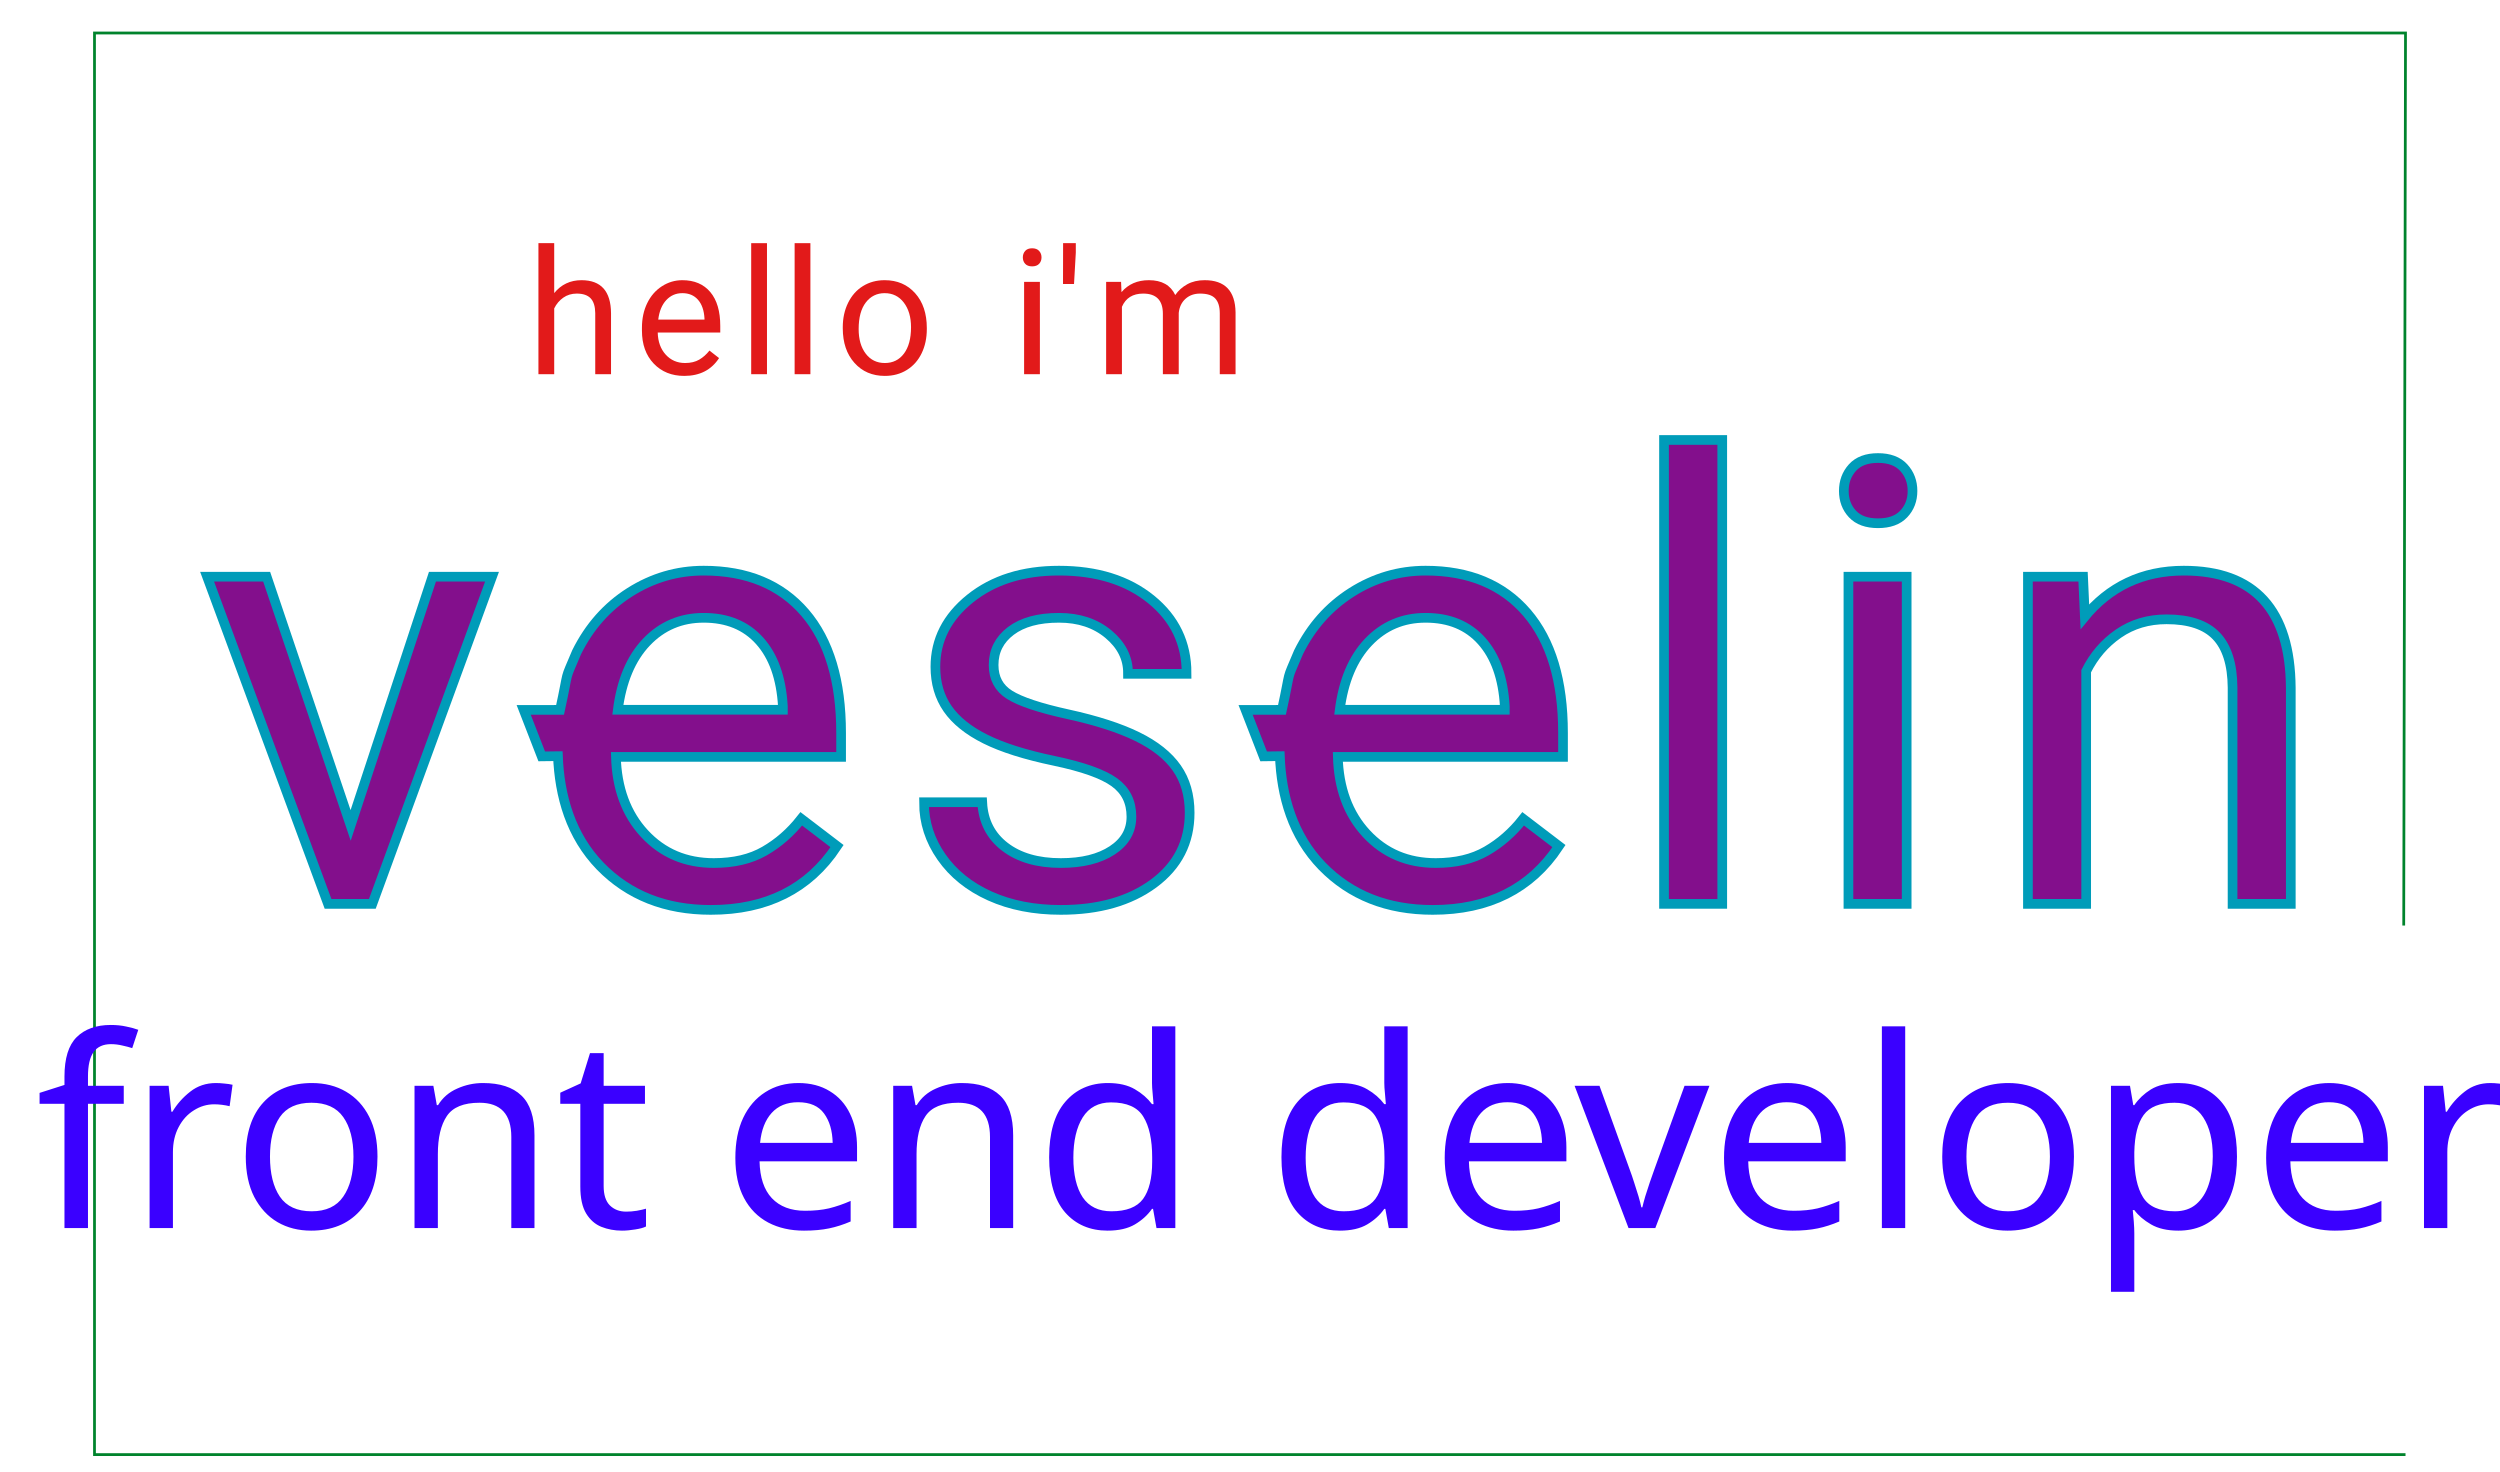
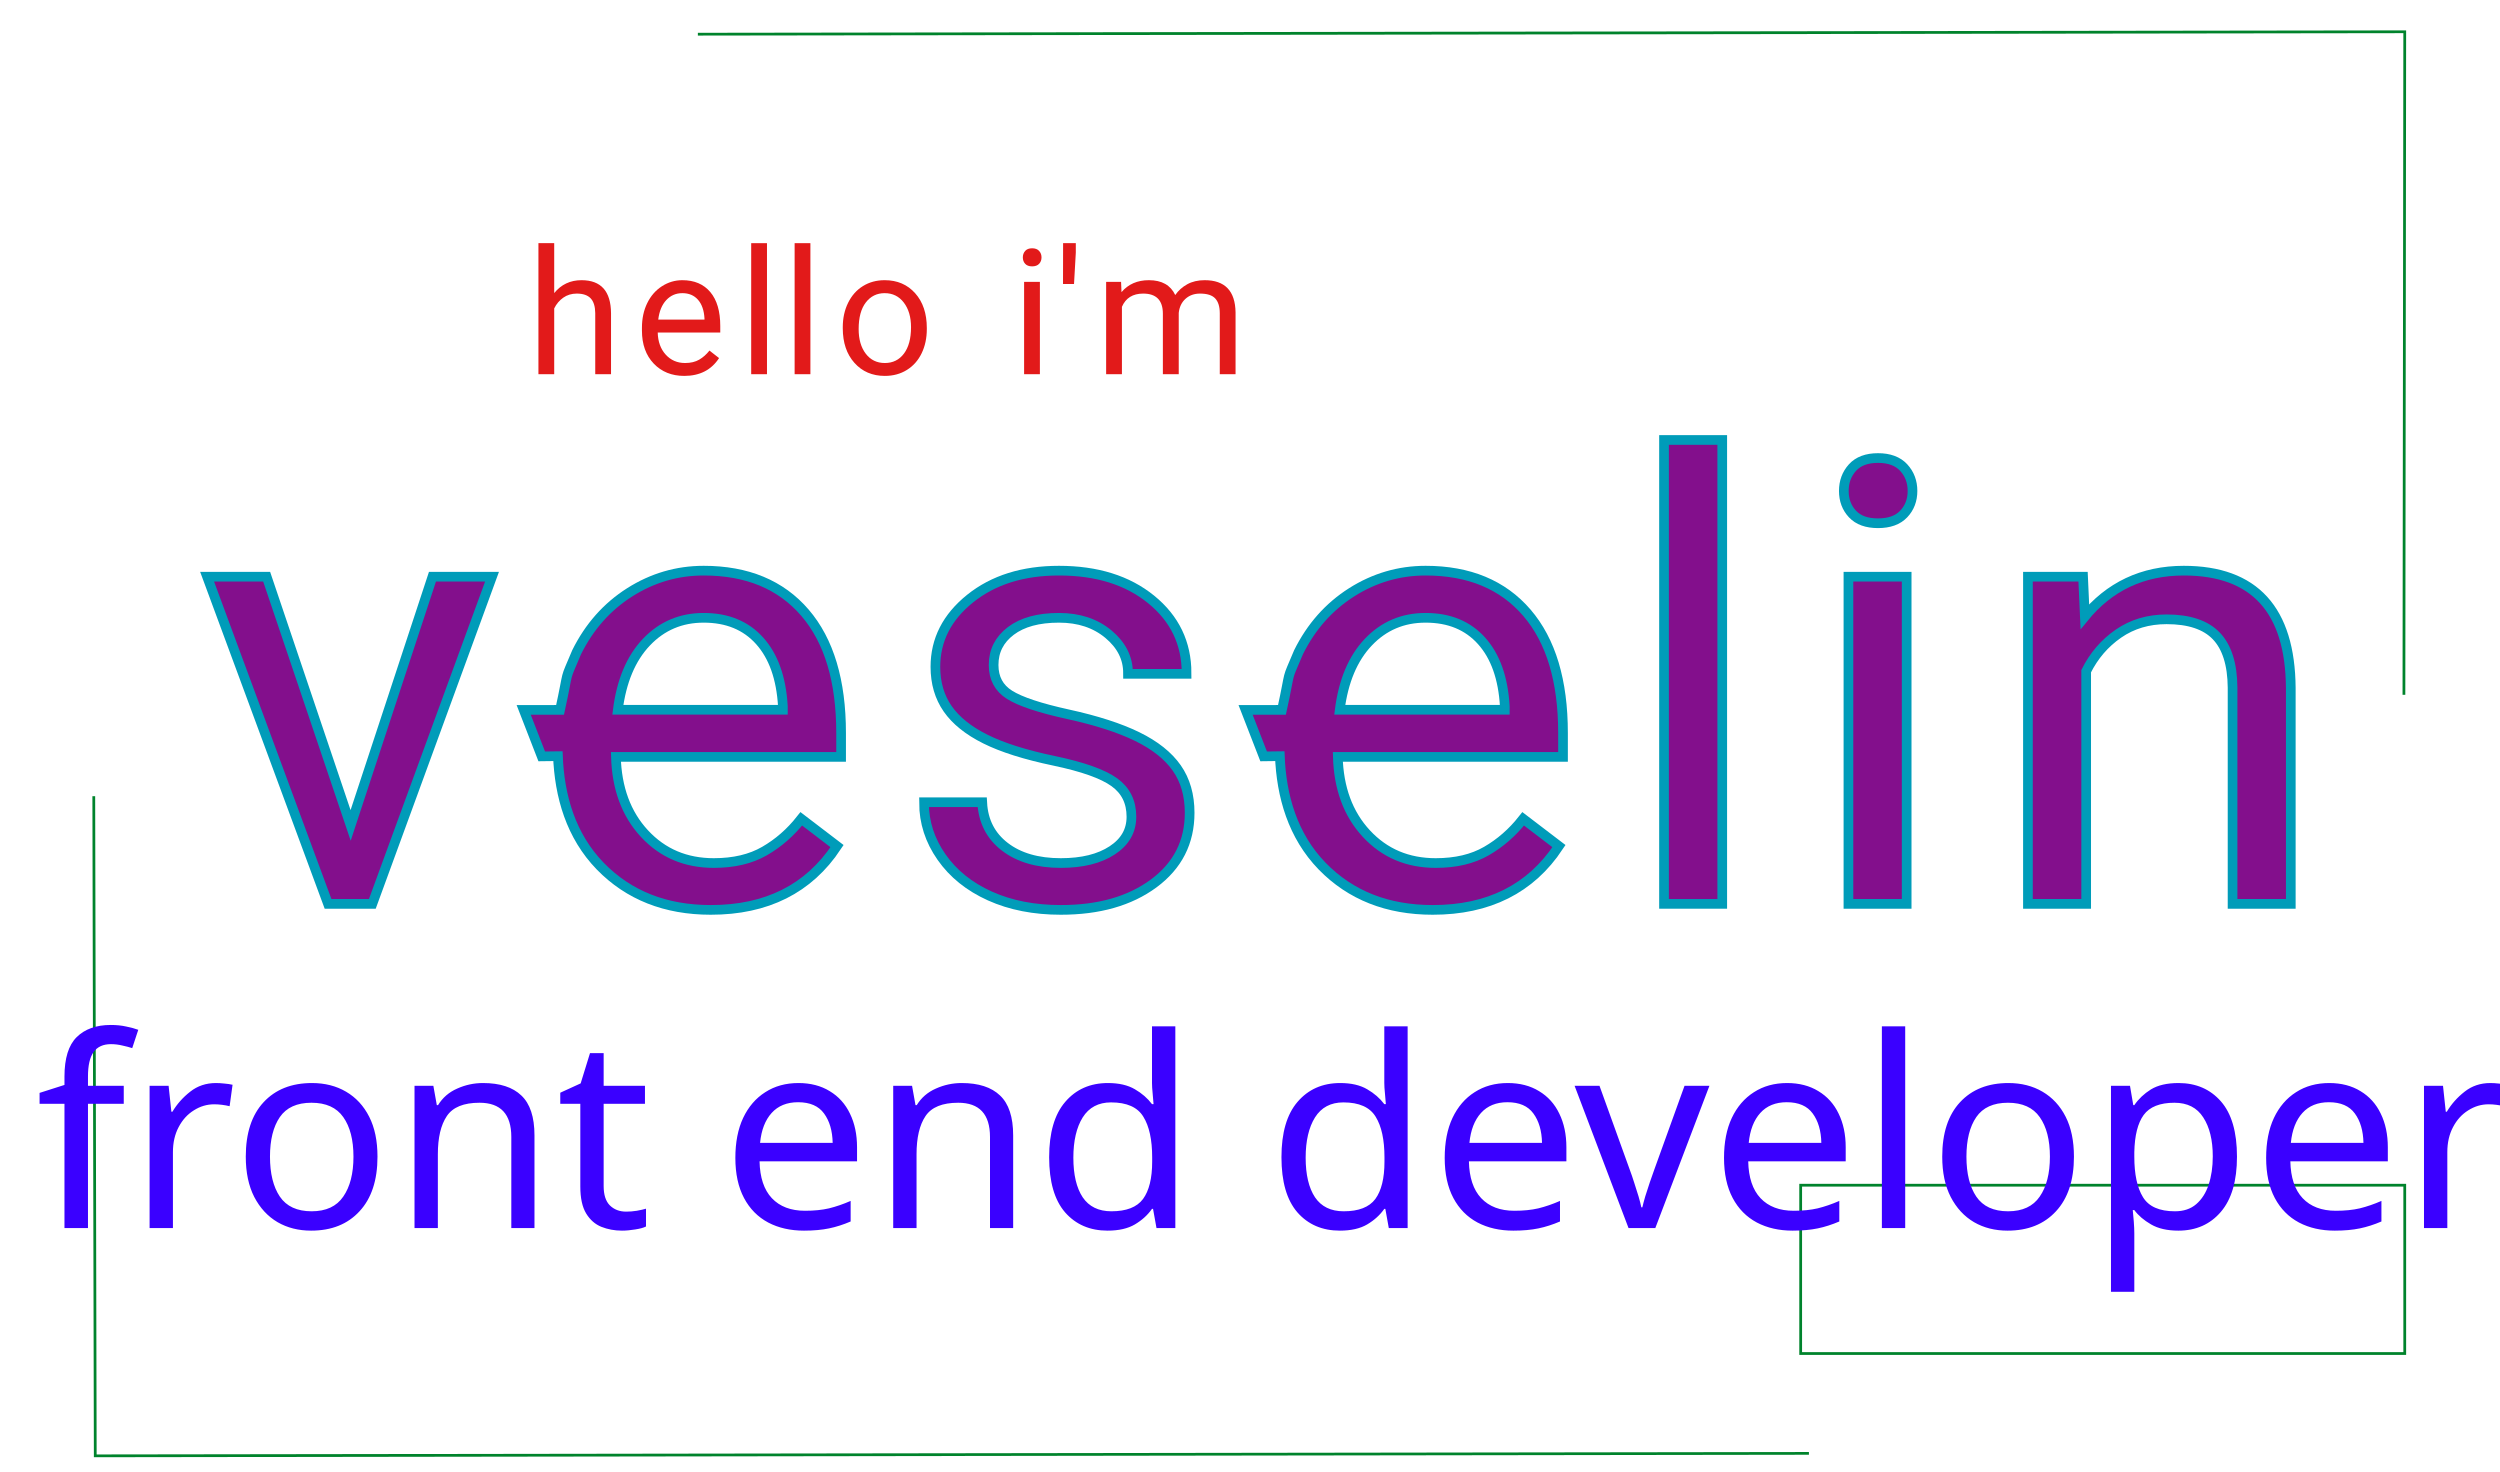
<svg xmlns="http://www.w3.org/2000/svg" version="1.1" x="0" y="0" width="226" height="133" viewBox="0, 0, 226, 133">
  <g id="a_lines">
-     <path d="M217.458,131.496 L8.542,131.496 L8.542,2.984 L217.458,2.984 L217.297,83.671" fill-opacity="0" stroke="#00832C" stroke-width="0.25" />
+     <path d="M163.527,131.384 L8.611,131.608 L8.478,71.977" fill-opacity="0" stroke="#00832C" stroke-width="0.25" />
+     <path d="M63.087,3.091 L217.389,2.872 L217.315,62.809" fill-opacity="0" stroke="#00832C" stroke-width="0.25" />
+     <path d="M162.781,107.143 L217.389,107.143 L217.389,122.358 L162.781,122.358 L162.781,107.143 z" fill-opacity="0" stroke="#00832C" stroke-width="0.25" />
  </g>
  <g id="a_hello">
-     <g>
-       <path d="M50.1,26.494 Q51.049,25.329 52.568,25.329 Q55.214,25.329 55.237,28.314 L55.237,33.828 L53.81,33.828 L53.81,28.306 Q53.802,27.404 53.397,26.972 Q52.992,26.54 52.136,26.54 Q51.442,26.54 50.918,26.91 Q50.393,27.28 50.1,27.882 L50.1,33.828 L48.674,33.828 L48.674,21.982 L50.1,21.982 z" fill="#E21A1A" />
-       <path d="M61.858,33.982 Q60.161,33.982 59.097,32.868 Q58.032,31.753 58.032,29.887 L58.032,29.625 Q58.032,28.383 58.507,27.407 Q58.981,26.432 59.833,25.88 Q60.685,25.329 61.68,25.329 Q63.307,25.329 64.21,26.401 Q65.112,27.473 65.112,29.47 L65.112,30.064 L59.459,30.064 Q59.49,31.298 60.18,32.058 Q60.87,32.817 61.935,32.817 Q62.691,32.817 63.215,32.509 Q63.739,32.2 64.133,31.691 L65.004,32.37 Q63.955,33.982 61.858,33.982 z M61.68,26.501 Q60.816,26.501 60.23,27.13 Q59.644,27.758 59.505,28.892 L63.685,28.892 L63.685,28.784 Q63.624,27.697 63.099,27.099 Q62.575,26.501 61.68,26.501 z" fill="#E21A1A" />
-       <path d="M69.335,33.828 L67.908,33.828 L67.908,21.982 L69.335,21.982 z" fill="#E21A1A" />
-       <path d="M73.26,33.828 L71.834,33.828 L71.834,21.982 L73.26,21.982 z" fill="#E21A1A" />
-       <path d="M76.187,29.578 Q76.187,28.352 76.669,27.373 Q77.151,26.393 78.011,25.861 Q78.871,25.329 79.974,25.329 Q81.678,25.329 82.731,26.509 Q83.784,27.689 83.784,29.648 L83.784,29.748 Q83.784,30.967 83.317,31.934 Q82.851,32.902 81.983,33.442 Q81.115,33.982 79.989,33.982 Q78.293,33.982 77.24,32.802 Q76.187,31.622 76.187,29.679 z M77.622,29.748 Q77.622,31.136 78.266,31.977 Q78.91,32.817 79.989,32.817 Q81.077,32.817 81.717,31.965 Q82.357,31.113 82.357,29.578 Q82.357,28.206 81.705,27.353 Q81.054,26.501 79.974,26.501 Q78.917,26.501 78.27,27.342 Q77.622,28.182 77.622,29.748 z" fill="#E21A1A" />
-       <path d="M94.006,33.828 L92.579,33.828 L92.579,25.483 L94.006,25.483 z M92.464,23.27 Q92.464,22.923 92.676,22.684 Q92.888,22.445 93.304,22.445 Q93.721,22.445 93.937,22.684 Q94.153,22.923 94.153,23.27 Q94.153,23.617 93.937,23.848 Q93.721,24.08 93.304,24.08 Q92.888,24.08 92.676,23.848 Q92.464,23.617 92.464,23.27 z" fill="#E21A1A" />
-       <path d="M97.253,22.838 L97.091,25.676 L96.096,25.676 L96.104,21.982 L97.253,21.982 z" fill="#E21A1A" />
-       <path d="M101.345,25.483 L101.383,26.409 Q102.301,25.329 103.859,25.329 Q105.609,25.329 106.242,26.671 Q106.658,26.069 107.325,25.699 Q107.992,25.329 108.902,25.329 Q111.648,25.329 111.694,28.236 L111.694,33.828 L110.268,33.828 L110.268,28.321 Q110.268,27.427 109.859,26.983 Q109.45,26.54 108.486,26.54 Q107.692,26.54 107.167,27.014 Q106.643,27.488 106.558,28.29 L106.558,33.828 L105.124,33.828 L105.124,28.36 Q105.124,26.54 103.342,26.54 Q101.938,26.54 101.422,27.735 L101.422,33.828 L99.995,33.828 L99.995,25.483 z" fill="#E21A1A" />
-     </g>
+     <path d="M50.1,26.494 Q51.049,25.329 52.568,25.329 Q55.214,25.329 55.237,28.314 L55.237,33.828 L53.81,33.828 L53.81,28.306 Q53.802,27.404 53.397,26.972 Q52.992,26.54 52.136,26.54 Q51.442,26.54 50.918,26.91 Q50.393,27.28 50.1,27.882 L50.1,33.828 L48.674,33.828 L48.674,21.982 L50.1,21.982 z" fill="#E21A1A" />
+     <path d="M61.858,33.982 Q60.161,33.982 59.097,32.868 Q58.032,31.753 58.032,29.887 L58.032,29.625 Q58.032,28.383 58.507,27.407 Q58.981,26.432 59.833,25.88 Q60.685,25.329 61.68,25.329 Q63.307,25.329 64.21,26.401 Q65.112,27.473 65.112,29.47 L65.112,30.064 L59.459,30.064 Q59.49,31.298 60.18,32.058 Q60.87,32.817 61.935,32.817 Q62.691,32.817 63.215,32.509 Q63.739,32.2 64.133,31.691 L65.004,32.37 Q63.955,33.982 61.858,33.982 z M61.68,26.501 Q60.816,26.501 60.23,27.13 Q59.644,27.758 59.505,28.892 L63.685,28.892 L63.685,28.784 Q63.624,27.697 63.099,27.099 Q62.575,26.501 61.68,26.501 z" fill="#E21A1A" />
+     <path d="M69.335,33.828 L67.908,33.828 L67.908,21.982 L69.335,21.982 z" fill="#E21A1A" />
+     <path d="M73.26,33.828 L71.834,33.828 L71.834,21.982 L73.26,21.982 z" fill="#E21A1A" />
+     <path d="M76.187,29.578 Q76.187,28.352 76.669,27.373 Q77.151,26.393 78.011,25.861 Q78.871,25.329 79.974,25.329 Q81.678,25.329 82.731,26.509 Q83.784,27.689 83.784,29.648 L83.784,29.748 Q83.784,30.967 83.317,31.934 Q82.851,32.902 81.983,33.442 Q81.115,33.982 79.989,33.982 Q78.293,33.982 77.24,32.802 Q76.187,31.622 76.187,29.679 z M77.622,29.748 Q77.622,31.136 78.266,31.977 Q78.91,32.817 79.989,32.817 Q81.077,32.817 81.717,31.965 Q82.357,31.113 82.357,29.578 Q82.357,28.206 81.705,27.353 Q81.054,26.501 79.974,26.501 Q78.917,26.501 78.27,27.342 Q77.622,28.182 77.622,29.748 z" fill="#E21A1A" />
+     <path d="M94.006,33.828 L92.579,33.828 L92.579,25.483 L94.006,25.483 z M92.464,23.27 Q92.464,22.923 92.676,22.684 Q92.888,22.445 93.304,22.445 Q93.721,22.445 93.937,22.684 Q94.153,22.923 94.153,23.27 Q94.153,23.617 93.937,23.848 Q93.721,24.08 93.304,24.08 Q92.888,24.08 92.676,23.848 Q92.464,23.617 92.464,23.27 z" fill="#E21A1A" />
+     <path d="M97.253,22.838 L97.091,25.676 L96.096,25.676 L96.104,21.982 L97.253,21.982 z" fill="#E21A1A" />
+     <path d="M101.345,25.483 L101.383,26.409 Q102.301,25.329 103.859,25.329 Q105.609,25.329 106.242,26.671 Q106.658,26.069 107.325,25.699 Q107.992,25.329 108.902,25.329 Q111.648,25.329 111.694,28.236 L111.694,33.828 L110.268,33.828 L110.268,28.321 Q110.268,27.427 109.859,26.983 Q109.45,26.54 108.486,26.54 Q107.692,26.54 107.167,27.014 Q106.643,27.488 106.558,28.29 L106.558,33.828 L105.124,33.828 L105.124,28.36 Q105.124,26.54 103.342,26.54 Q101.938,26.54 101.422,27.735 L101.422,33.828 L99.995,33.828 L99.995,25.483 z" fill="#E21A1A" />
  </g>
  <g id="a_text">
-     <text transform="matrix(1, 0, 0, 1, 113, 103.516)">
-       <tspan x="-109.781" y="7.5" font-family="Roboto-Medium" font-size="24" fill="#3A00FF">front end developer_</tspan>
+     <text transform="matrix(1, 0, 0, 1, 113.5, 103.516)">
+       <tspan x="-110.281" y="7.5" font-family="Roboto-Medium" font-size="24" fill="#3A00FF">front end developer_</tspan>
    </text>
  </g>
  <g id="a_veselin">
    <g>
      <g>
        <path d="M31.698,74.815 L39.141,52.194 L44.391,52.194 L33.615,81.647 L29.699,81.647 L18.811,52.194 L24.06,52.194 z" fill="#830F8C" />
        <path d="M31.698,74.815 L39.141,52.194 L44.391,52.194 L33.615,81.647 L29.699,81.647 L18.811,52.194 L24.06,52.194 z" fill-opacity="0" stroke="#009CB9" stroke-width="1" />
      </g>
      <g>
        <path d="M31.698,74.815 L39.141,52.194 L44.391,52.194 L33.615,81.647 L29.699,81.647 L18.811,52.194 L24.06,52.194 z" fill="#830F8C" />
        <path d="M31.698,74.815 L39.141,52.194 L44.391,52.194 L33.615,81.647 L29.699,81.647 L18.811,52.194 L24.06,52.194 z" fill-opacity="0" stroke="#009CB9" stroke-width="0.75" />
      </g>
    </g>
    <g>
      <g>
        <path d="M63.614,51.65 Q69.474,51.65 72.724,55.433 Q75.973,59.217 75.973,66.267 L75.973,68.363 L55.615,68.363 Q55.726,72.719 58.212,75.4 Q60.698,78.081 64.53,78.081 Q67.252,78.081 69.141,76.992 Q71.03,75.904 72.446,74.107 L75.584,76.502 Q71.807,82.192 64.253,82.192 Q58.143,82.192 54.31,78.258 C51.666,75.535 50.635,71.973 50.497,68.294 L49.014,68.313 L47.433,64.239 L50.681,64.234 C51.575,60.138 50.979,61.86 52.185,58.986 Q53.893,55.542 56.962,53.596 Q60.031,51.65 63.614,51.65 z M63.614,55.787 Q60.503,55.787 58.392,58.006 Q56.281,60.224 55.782,64.225 L70.835,64.225 L70.835,63.844 Q70.613,60.006 68.725,57.896 Q66.836,55.787 63.614,55.787 z" fill="#830F8C" />
        <path d="M63.614,51.65 Q69.474,51.65 72.724,55.433 Q75.973,59.217 75.973,66.267 L75.973,68.363 L55.615,68.363 Q55.726,72.719 58.212,75.4 Q60.698,78.081 64.53,78.081 Q67.252,78.081 69.141,76.992 Q71.03,75.904 72.446,74.107 L75.584,76.502 Q71.807,82.192 64.253,82.192 Q58.143,82.192 54.31,78.258 C51.666,75.535 50.635,71.973 50.497,68.294 L49.014,68.313 L47.433,64.239 L50.681,64.234 C51.575,60.138 50.979,61.86 52.185,58.986 Q53.893,55.542 56.962,53.596 Q60.031,51.65 63.614,51.65 z M63.614,55.787 Q60.503,55.787 58.392,58.006 Q56.281,60.224 55.782,64.225 L70.835,64.225 L70.835,63.844 Q70.613,60.006 68.725,57.896 Q66.836,55.787 63.614,55.787 z" fill-opacity="0" stroke="#009CB9" stroke-width="1" />
      </g>
      <g>
        <path d="M63.614,51.65 Q69.474,51.65 72.724,55.433 Q75.973,59.217 75.973,66.267 L75.973,68.363 L55.615,68.363 Q55.726,72.719 58.212,75.4 Q60.698,78.081 64.53,78.081 Q67.252,78.081 69.141,76.992 Q71.03,75.904 72.446,74.107 L75.584,76.502 Q71.807,82.192 64.253,82.192 Q58.143,82.192 54.31,78.258 C51.666,75.535 50.635,71.973 50.497,68.294 L49.014,68.313 L47.433,64.239 L50.681,64.234 C51.575,60.138 50.979,61.86 52.185,58.986 Q53.893,55.542 56.962,53.596 Q60.031,51.65 63.614,51.65 z M63.614,55.787 Q60.503,55.787 58.392,58.006 Q56.281,60.224 55.782,64.225 L70.835,64.225 L70.835,63.844 Q70.613,60.006 68.725,57.896 Q66.836,55.787 63.614,55.787 z" fill="#830F8C" />
        <path d="M63.614,51.65 Q69.474,51.65 72.724,55.433 Q75.973,59.217 75.973,66.267 L75.973,68.363 L55.615,68.363 Q55.726,72.719 58.212,75.4 Q60.698,78.081 64.53,78.081 Q67.252,78.081 69.141,76.992 Q71.03,75.904 72.446,74.107 L75.584,76.502 Q71.807,82.192 64.253,82.192 Q58.143,82.192 54.31,78.258 C51.666,75.535 50.635,71.973 50.497,68.294 L49.014,68.313 L47.433,64.239 L50.681,64.234 C51.575,60.138 50.979,61.86 52.185,58.986 Q53.893,55.542 56.962,53.596 Q60.031,51.65 63.614,51.65 z M63.614,55.787 Q60.503,55.787 58.392,58.006 Q56.281,60.224 55.782,64.225 L70.835,64.225 L70.835,63.844 Q70.613,60.006 68.725,57.896 Q66.836,55.787 63.614,55.787 z" fill-opacity="0" stroke="#009CB9" stroke-width="0.75" />
      </g>
    </g>
    <g>
      <g>
        <path d="M102.343,73.835 Q102.343,71.793 100.773,70.663 Q99.204,69.534 95.302,68.717 Q91.399,67.9 89.108,66.757 Q86.816,65.614 85.719,64.035 Q84.623,62.456 84.623,60.279 Q84.623,56.659 87.747,54.154 Q90.872,51.65 95.733,51.65 Q100.843,51.65 104.023,54.236 Q107.203,56.822 107.203,60.851 L102.037,60.851 Q102.037,58.782 100.246,57.284 Q98.454,55.787 95.733,55.787 Q92.927,55.787 91.344,56.985 Q89.76,58.183 89.76,60.115 Q89.76,61.939 91.233,62.865 Q92.705,63.79 96.551,64.634 Q100.399,65.478 102.787,66.648 Q105.175,67.819 106.329,69.466 Q107.481,71.113 107.481,73.481 Q107.481,77.428 104.259,79.81 Q101.038,82.192 95.899,82.192 Q92.288,82.192 89.511,80.94 Q86.733,79.687 85.165,77.441 Q83.595,75.195 83.595,72.582 L88.733,72.582 Q88.872,75.114 90.802,76.598 Q92.732,78.081 95.899,78.081 Q98.815,78.081 100.578,76.924 Q102.343,75.768 102.343,73.835 z" fill="#830F8C" />
        <path d="M102.343,73.835 Q102.343,71.793 100.773,70.663 Q99.204,69.534 95.302,68.717 Q91.399,67.9 89.108,66.757 Q86.816,65.614 85.719,64.035 Q84.623,62.456 84.623,60.279 Q84.623,56.659 87.747,54.154 Q90.872,51.65 95.733,51.65 Q100.843,51.65 104.023,54.236 Q107.203,56.822 107.203,60.851 L102.037,60.851 Q102.037,58.782 100.246,57.284 Q98.454,55.787 95.733,55.787 Q92.927,55.787 91.344,56.985 Q89.76,58.183 89.76,60.115 Q89.76,61.939 91.233,62.865 Q92.705,63.79 96.551,64.634 Q100.399,65.478 102.787,66.648 Q105.175,67.819 106.329,69.466 Q107.481,71.113 107.481,73.481 Q107.481,77.428 104.259,79.81 Q101.038,82.192 95.899,82.192 Q92.288,82.192 89.511,80.94 Q86.733,79.687 85.165,77.441 Q83.595,75.195 83.595,72.582 L88.733,72.582 Q88.872,75.114 90.802,76.598 Q92.732,78.081 95.899,78.081 Q98.815,78.081 100.578,76.924 Q102.343,75.768 102.343,73.835 z" fill-opacity="0" stroke="#009CB9" stroke-width="1" />
      </g>
      <g>
        <path d="M102.343,73.835 Q102.343,71.793 100.773,70.663 Q99.204,69.534 95.302,68.717 Q91.399,67.9 89.108,66.757 Q86.816,65.614 85.719,64.035 Q84.623,62.456 84.623,60.279 Q84.623,56.659 87.747,54.154 Q90.872,51.65 95.733,51.65 Q100.843,51.65 104.023,54.236 Q107.203,56.822 107.203,60.851 L102.037,60.851 Q102.037,58.782 100.246,57.284 Q98.454,55.787 95.733,55.787 Q92.927,55.787 91.344,56.985 Q89.76,58.183 89.76,60.115 Q89.76,61.939 91.233,62.865 Q92.705,63.79 96.551,64.634 Q100.399,65.478 102.787,66.648 Q105.175,67.819 106.329,69.466 Q107.481,71.113 107.481,73.481 Q107.481,77.428 104.259,79.81 Q101.038,82.192 95.899,82.192 Q92.288,82.192 89.511,80.94 Q86.733,79.687 85.165,77.441 Q83.595,75.195 83.595,72.582 L88.733,72.582 Q88.872,75.114 90.802,76.598 Q92.732,78.081 95.899,78.081 Q98.815,78.081 100.578,76.924 Q102.343,75.768 102.343,73.835 z" fill="#830F8C" />
        <path d="M102.343,73.835 Q102.343,71.793 100.773,70.663 Q99.204,69.534 95.302,68.717 Q91.399,67.9 89.108,66.757 Q86.816,65.614 85.719,64.035 Q84.623,62.456 84.623,60.279 Q84.623,56.659 87.747,54.154 Q90.872,51.65 95.733,51.65 Q100.843,51.65 104.023,54.236 Q107.203,56.822 107.203,60.851 L102.037,60.851 Q102.037,58.782 100.246,57.284 Q98.454,55.787 95.733,55.787 Q92.927,55.787 91.344,56.985 Q89.76,58.183 89.76,60.115 Q89.76,61.939 91.233,62.865 Q92.705,63.79 96.551,64.634 Q100.399,65.478 102.787,66.648 Q105.175,67.819 106.329,69.466 Q107.481,71.113 107.481,73.481 Q107.481,77.428 104.259,79.81 Q101.038,82.192 95.899,82.192 Q92.288,82.192 89.511,80.94 Q86.733,79.687 85.165,77.441 Q83.595,75.195 83.595,72.582 L88.733,72.582 Q88.872,75.114 90.802,76.598 Q92.732,78.081 95.899,78.081 Q98.815,78.081 100.578,76.924 Q102.343,75.768 102.343,73.835 z" fill-opacity="0" stroke="#009CB9" stroke-width="0.75" />
      </g>
    </g>
    <g>
      <g>
        <path d="M155.628,81.647 L150.49,81.647 L150.49,39.836 L155.628,39.836 z" fill="#830F8C" />
        <path d="M155.628,81.647 L150.49,81.647 L150.49,39.836 L155.628,39.836 z" fill-opacity="0" stroke="#009CB9" stroke-width="1" />
      </g>
      <g>
        <path d="M155.628,81.647 L150.49,81.647 L150.49,39.836 L155.628,39.836 z" fill="#830F8C" />
        <path d="M155.628,81.647 L150.49,81.647 L150.49,39.836 L155.628,39.836 z" fill-opacity="0" stroke="#009CB9" stroke-width="0.75" />
      </g>
    </g>
    <g>
      <g>
        <path d="M172.3,81.647 L167.161,81.647 L167.161,52.194 L172.3,52.194 z M166.744,44.382 Q166.744,43.156 167.509,42.313 Q168.273,41.469 169.773,41.469 Q171.272,41.469 172.049,42.313 Q172.827,43.156 172.827,44.382 Q172.827,45.606 172.049,46.423 Q171.272,47.24 169.773,47.24 Q168.273,47.24 167.509,46.423 Q166.744,45.606 166.744,44.382 z" fill="#830F8C" />
        <path d="M172.3,81.647 L167.161,81.647 L167.161,52.194 L172.3,52.194 z M166.744,44.382 Q166.744,43.156 167.509,42.313 Q168.273,41.469 169.773,41.469 Q171.272,41.469 172.049,42.313 Q172.827,43.156 172.827,44.382 Q172.827,45.606 172.049,46.423 Q171.272,47.24 169.773,47.24 Q168.273,47.24 167.509,46.423 Q166.744,45.606 166.744,44.382 z" fill-opacity="0" stroke="#009CB9" stroke-width="1" />
      </g>
      <g>
        <path d="M172.3,81.647 L167.161,81.647 L167.161,52.194 L172.3,52.194 z M166.744,44.382 Q166.744,43.156 167.509,42.313 Q168.273,41.469 169.773,41.469 Q171.272,41.469 172.049,42.313 Q172.827,43.156 172.827,44.382 Q172.827,45.606 172.049,46.423 Q171.272,47.24 169.773,47.24 Q168.273,47.24 167.509,46.423 Q166.744,45.606 166.744,44.382 z" fill="#830F8C" />
        <path d="M172.3,81.647 L167.161,81.647 L167.161,52.194 L172.3,52.194 z M166.744,44.382 Q166.744,43.156 167.509,42.313 Q168.273,41.469 169.773,41.469 Q171.272,41.469 172.049,42.313 Q172.827,43.156 172.827,44.382 Q172.827,45.606 172.049,46.423 Q171.272,47.24 169.773,47.24 Q168.273,47.24 167.509,46.423 Q166.744,45.606 166.744,44.382 z" fill-opacity="0" stroke="#009CB9" stroke-width="0.75" />
      </g>
    </g>
    <g>
      <g>
        <path d="M188.249,52.194 L188.416,55.896 Q191.86,51.65 197.415,51.65 Q206.942,51.65 207.025,62.184 L207.025,81.647 L201.887,81.647 L201.887,62.157 Q201.859,58.972 200.401,57.447 Q198.942,55.923 195.859,55.923 Q193.36,55.923 191.471,57.23 Q189.583,58.536 188.527,60.659 L188.527,81.647 L183.388,81.647 L183.388,52.194 z" fill="#830F8C" />
        <path d="M188.249,52.194 L188.416,55.896 Q191.86,51.65 197.415,51.65 Q206.942,51.65 207.025,62.184 L207.025,81.647 L201.887,81.647 L201.887,62.157 Q201.859,58.972 200.401,57.447 Q198.942,55.923 195.859,55.923 Q193.36,55.923 191.471,57.23 Q189.583,58.536 188.527,60.659 L188.527,81.647 L183.388,81.647 L183.388,52.194 z" fill-opacity="0" stroke="#009CB9" stroke-width="1" />
      </g>
      <g>
        <path d="M188.249,52.194 L188.416,55.896 Q191.86,51.65 197.415,51.65 Q206.942,51.65 207.025,62.184 L207.025,81.647 L201.887,81.647 L201.887,62.157 Q201.859,58.972 200.401,57.447 Q198.942,55.923 195.859,55.923 Q193.36,55.923 191.471,57.23 Q189.583,58.536 188.527,60.659 L188.527,81.647 L183.388,81.647 L183.388,52.194 z" fill="#830F8C" />
        <path d="M188.249,52.194 L188.416,55.896 Q191.86,51.65 197.415,51.65 Q206.942,51.65 207.025,62.184 L207.025,81.647 L201.887,81.647 L201.887,62.157 Q201.859,58.972 200.401,57.447 Q198.942,55.923 195.859,55.923 Q193.36,55.923 191.471,57.23 Q189.583,58.536 188.527,60.659 L188.527,81.647 L183.388,81.647 L183.388,52.194 z" fill-opacity="0" stroke="#009CB9" stroke-width="0.75" />
      </g>
    </g>
    <g>
      <g>
        <path d="M128.874,51.65 Q134.734,51.65 137.984,55.433 Q141.234,59.217 141.234,66.267 L141.234,68.363 L120.875,68.363 Q120.986,72.719 123.472,75.4 Q125.958,78.081 129.791,78.081 Q132.513,78.081 134.402,76.992 Q136.29,75.904 137.706,74.107 L140.845,76.502 Q137.067,82.192 129.513,82.192 Q123.403,82.192 119.57,78.258 C116.926,75.535 115.895,71.973 115.758,68.294 L114.275,68.313 L112.694,64.239 L115.941,64.234 C116.835,60.138 116.239,61.86 117.445,58.986 Q119.154,55.542 122.222,53.596 Q125.292,51.65 128.875,51.65 z M128.874,55.787 Q125.764,55.787 123.653,58.006 Q121.542,60.225 121.042,64.225 L136.096,64.225 L136.096,63.844 Q135.874,60.006 133.985,57.896 Q132.096,55.787 128.875,55.787 z" fill="#830F8C" />
        <path d="M128.874,51.65 Q134.734,51.65 137.984,55.433 Q141.234,59.217 141.234,66.267 L141.234,68.363 L120.875,68.363 Q120.986,72.719 123.472,75.4 Q125.958,78.081 129.791,78.081 Q132.513,78.081 134.402,76.992 Q136.29,75.904 137.706,74.107 L140.845,76.502 Q137.067,82.192 129.513,82.192 Q123.403,82.192 119.57,78.258 C116.926,75.535 115.895,71.973 115.758,68.294 L114.275,68.313 L112.694,64.239 L115.941,64.234 C116.835,60.138 116.239,61.86 117.445,58.986 Q119.154,55.542 122.222,53.596 Q125.292,51.65 128.875,51.65 z M128.874,55.787 Q125.764,55.787 123.653,58.006 Q121.542,60.225 121.042,64.225 L136.096,64.225 L136.096,63.844 Q135.874,60.006 133.985,57.896 Q132.096,55.787 128.875,55.787 z" fill-opacity="0" stroke="#009CB9" stroke-width="1" />
      </g>
      <g>
        <path d="M128.874,51.65 Q134.734,51.65 137.984,55.433 Q141.234,59.217 141.234,66.267 L141.234,68.363 L120.875,68.363 Q120.986,72.719 123.472,75.4 Q125.958,78.081 129.791,78.081 Q132.513,78.081 134.402,76.992 Q136.29,75.904 137.706,74.107 L140.845,76.502 Q137.067,82.192 129.513,82.192 Q123.403,82.192 119.57,78.258 C116.926,75.535 115.895,71.973 115.758,68.294 L114.275,68.313 L112.694,64.239 L115.941,64.234 C116.835,60.138 116.239,61.86 117.445,58.986 Q119.154,55.542 122.222,53.596 Q125.292,51.65 128.875,51.65 z M128.874,55.787 Q125.764,55.787 123.653,58.006 Q121.542,60.225 121.042,64.225 L136.096,64.225 L136.096,63.844 Q135.874,60.006 133.985,57.896 Q132.096,55.787 128.875,55.787 z" fill="#830F8C" />
        <path d="M128.874,51.65 Q134.734,51.65 137.984,55.433 Q141.234,59.217 141.234,66.267 L141.234,68.363 L120.875,68.363 Q120.986,72.719 123.472,75.4 Q125.958,78.081 129.791,78.081 Q132.513,78.081 134.402,76.992 Q136.29,75.904 137.706,74.107 L140.845,76.502 Q137.067,82.192 129.513,82.192 Q123.403,82.192 119.57,78.258 C116.926,75.535 115.895,71.973 115.758,68.294 L114.275,68.313 L112.694,64.239 L115.941,64.234 C116.835,60.138 116.239,61.86 117.445,58.986 Q119.154,55.542 122.222,53.596 Q125.292,51.65 128.875,51.65 z M128.874,55.787 Q125.764,55.787 123.653,58.006 Q121.542,60.225 121.042,64.225 L136.096,64.225 L136.096,63.844 Q135.874,60.006 133.985,57.896 Q132.096,55.787 128.875,55.787 z" fill-opacity="0" stroke="#009CB9" stroke-width="0.75" />
      </g>
    </g>
  </g>
</svg>
